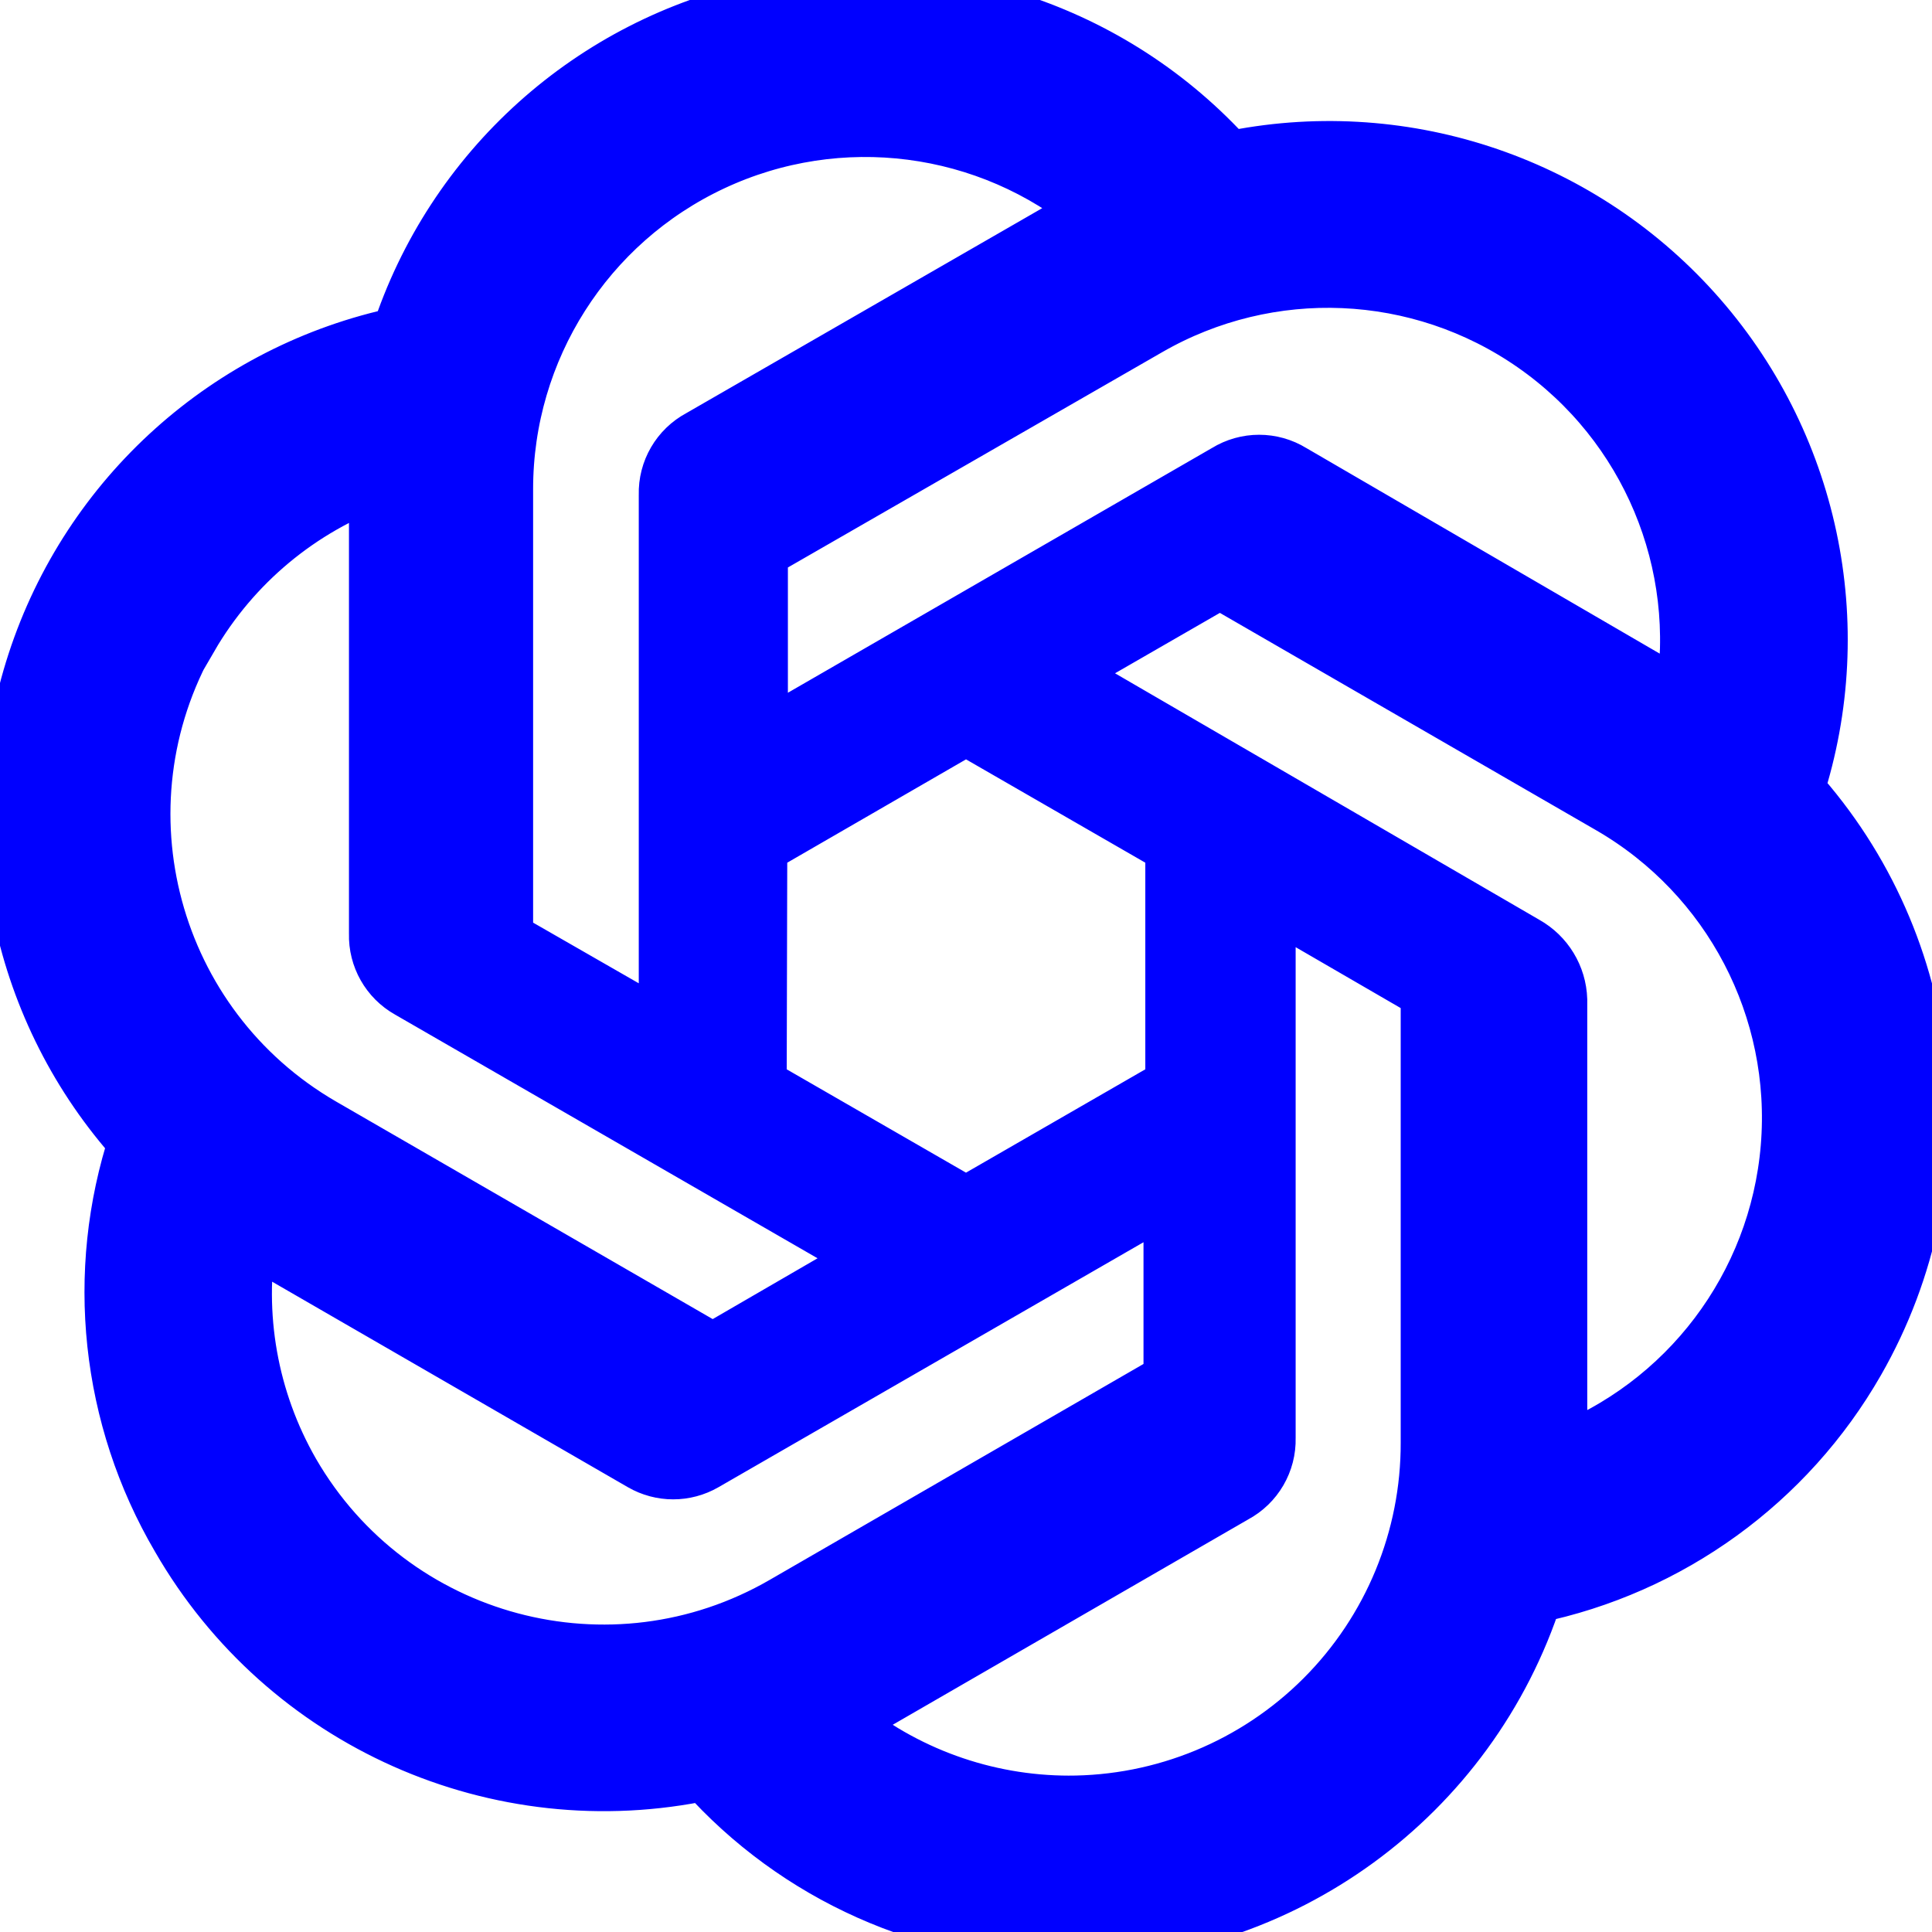
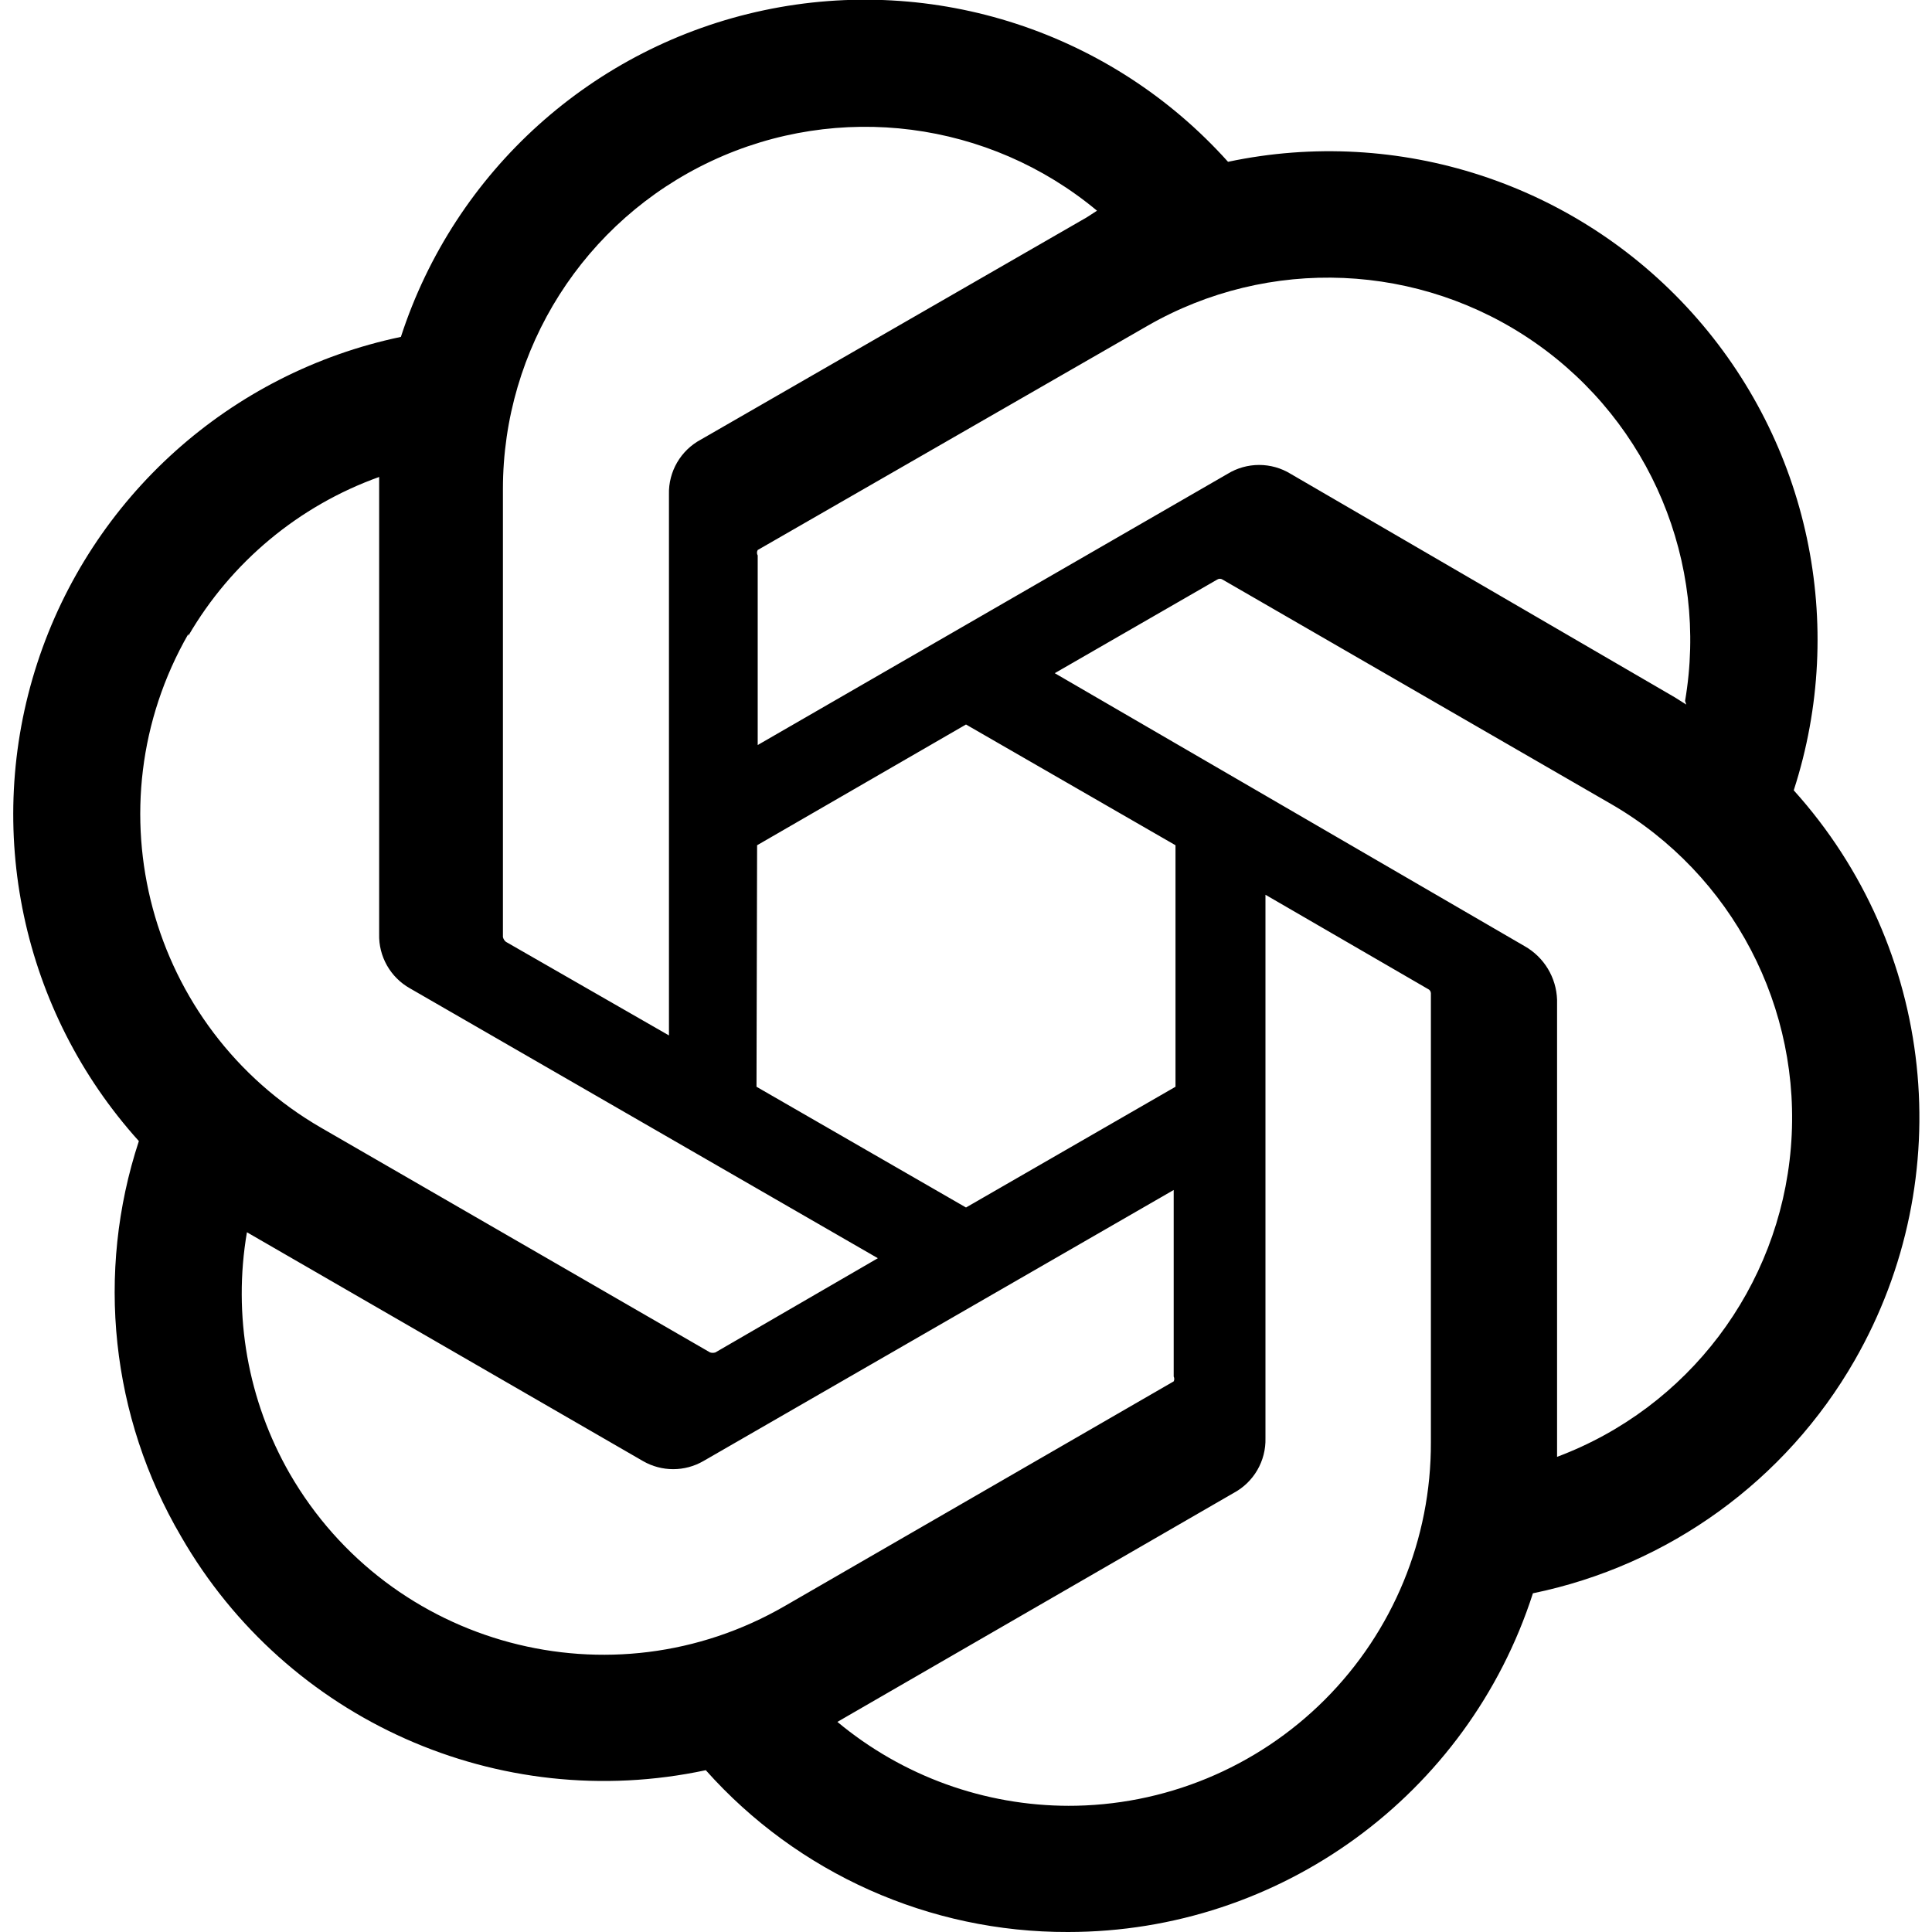
<svg xmlns="http://www.w3.org/2000/svg" id="openai-symbol" viewBox="0 0 32 32">
-   <path stroke="blue" fill="blue" d="M29.71,13.09A8.09,8.09,0,0,0,20.34,2.68a8.08,8.08,0,0,0-13.7,2.9A8.08,8.08,0,0,0,2.3,18.9,8,8,0,0,0,3,25.45a8.08,8.08,0,0,0,8.69,3.87,8,8,0,0,0,6,2.68,8.09,8.09,0,0,0,7.7-5.61,8,8,0,0,0,5.33-3.86A8.09,8.09,0,0,0,29.71,13.09Zm-12,16.82a6,6,0,0,1-3.84-1.39l.19-.11,6.37-3.68a1,1,0,0,0,.53-.91v-9l2.69,1.56a.08.08,0,0,1,.05.07v7.44A6,6,0,0,1,17.68,29.91ZM4.8,24.41a6,6,0,0,1-.71-4l.19.11,6.37,3.68a1,1,0,0,0,1,0l7.79-4.49V22.8a.09.09,0,0,1,0,.08L13,26.6A6,6,0,0,1,4.8,24.41ZM3.12,10.53A6,6,0,0,1,6.28,7.9v7.57a1,1,0,0,0,.51.9l7.75,4.47L11.85,22.4a.14.14,0,0,1-.09,0L5.32,18.68a6,6,0,0,1-2.2-8.18Zm22.13,5.14-7.78-4.52L20.16,9.6a.08.08,0,0,1,.09,0l6.44,3.72a6,6,0,0,1-.9,10.81V16.56A1.06,1.06,0,0,0,25.25,15.67Zm2.68-4-.19-.12-6.36-3.7a1,1,0,0,0-1.05,0l-7.78,4.49V9.2a.09.09,0,0,1,0-.09L19,5.4a6,6,0,0,1,8.91,6.21ZM11.08,17.15,8.38,15.6a.14.14,0,0,1-.05-.08V8.1a6,6,0,0,1,9.84-4.61L18,3.6,11.61,7.28a1,1,0,0,0-.53.91ZM12.54,14,16,12l3.47,2v4L16,20l-3.47-2Z" />
+   <path d="M29.71,13.09A8.09,8.09,0,0,0,20.34,2.68a8.08,8.08,0,0,0-13.7,2.9A8.08,8.08,0,0,0,2.3,18.9,8,8,0,0,0,3,25.45a8.08,8.08,0,0,0,8.69,3.87,8,8,0,0,0,6,2.68,8.09,8.09,0,0,0,7.7-5.61,8,8,0,0,0,5.33-3.86A8.09,8.09,0,0,0,29.71,13.09Zm-12,16.82a6,6,0,0,1-3.84-1.39l.19-.11,6.37-3.68a1,1,0,0,0,.53-.91v-9l2.69,1.56a.08.08,0,0,1,.05.07v7.44A6,6,0,0,1,17.68,29.91ZM4.8,24.41a6,6,0,0,1-.71-4l.19.11,6.37,3.68a1,1,0,0,0,1,0l7.79-4.49V22.8a.09.09,0,0,1,0,.08L13,26.6A6,6,0,0,1,4.8,24.41ZM3.12,10.53A6,6,0,0,1,6.28,7.9v7.57a1,1,0,0,0,.51.9l7.75,4.47L11.85,22.4a.14.14,0,0,1-.09,0L5.32,18.68a6,6,0,0,1-2.2-8.18Zm22.13,5.14-7.78-4.52L20.16,9.6a.08.08,0,0,1,.09,0l6.44,3.72a6,6,0,0,1-.9,10.81V16.56A1.06,1.06,0,0,0,25.25,15.67Zm2.68-4-.19-.12-6.36-3.7a1,1,0,0,0-1.05,0l-7.78,4.49V9.2a.09.09,0,0,1,0-.09L19,5.4a6,6,0,0,1,8.91,6.21ZM11.08,17.15,8.38,15.6a.14.14,0,0,1-.05-.08V8.1a6,6,0,0,1,9.84-4.61L18,3.6,11.61,7.28a1,1,0,0,0-.53.91ZM12.54,14,16,12l3.47,2v4L16,20l-3.47-2Z" />
</svg>
